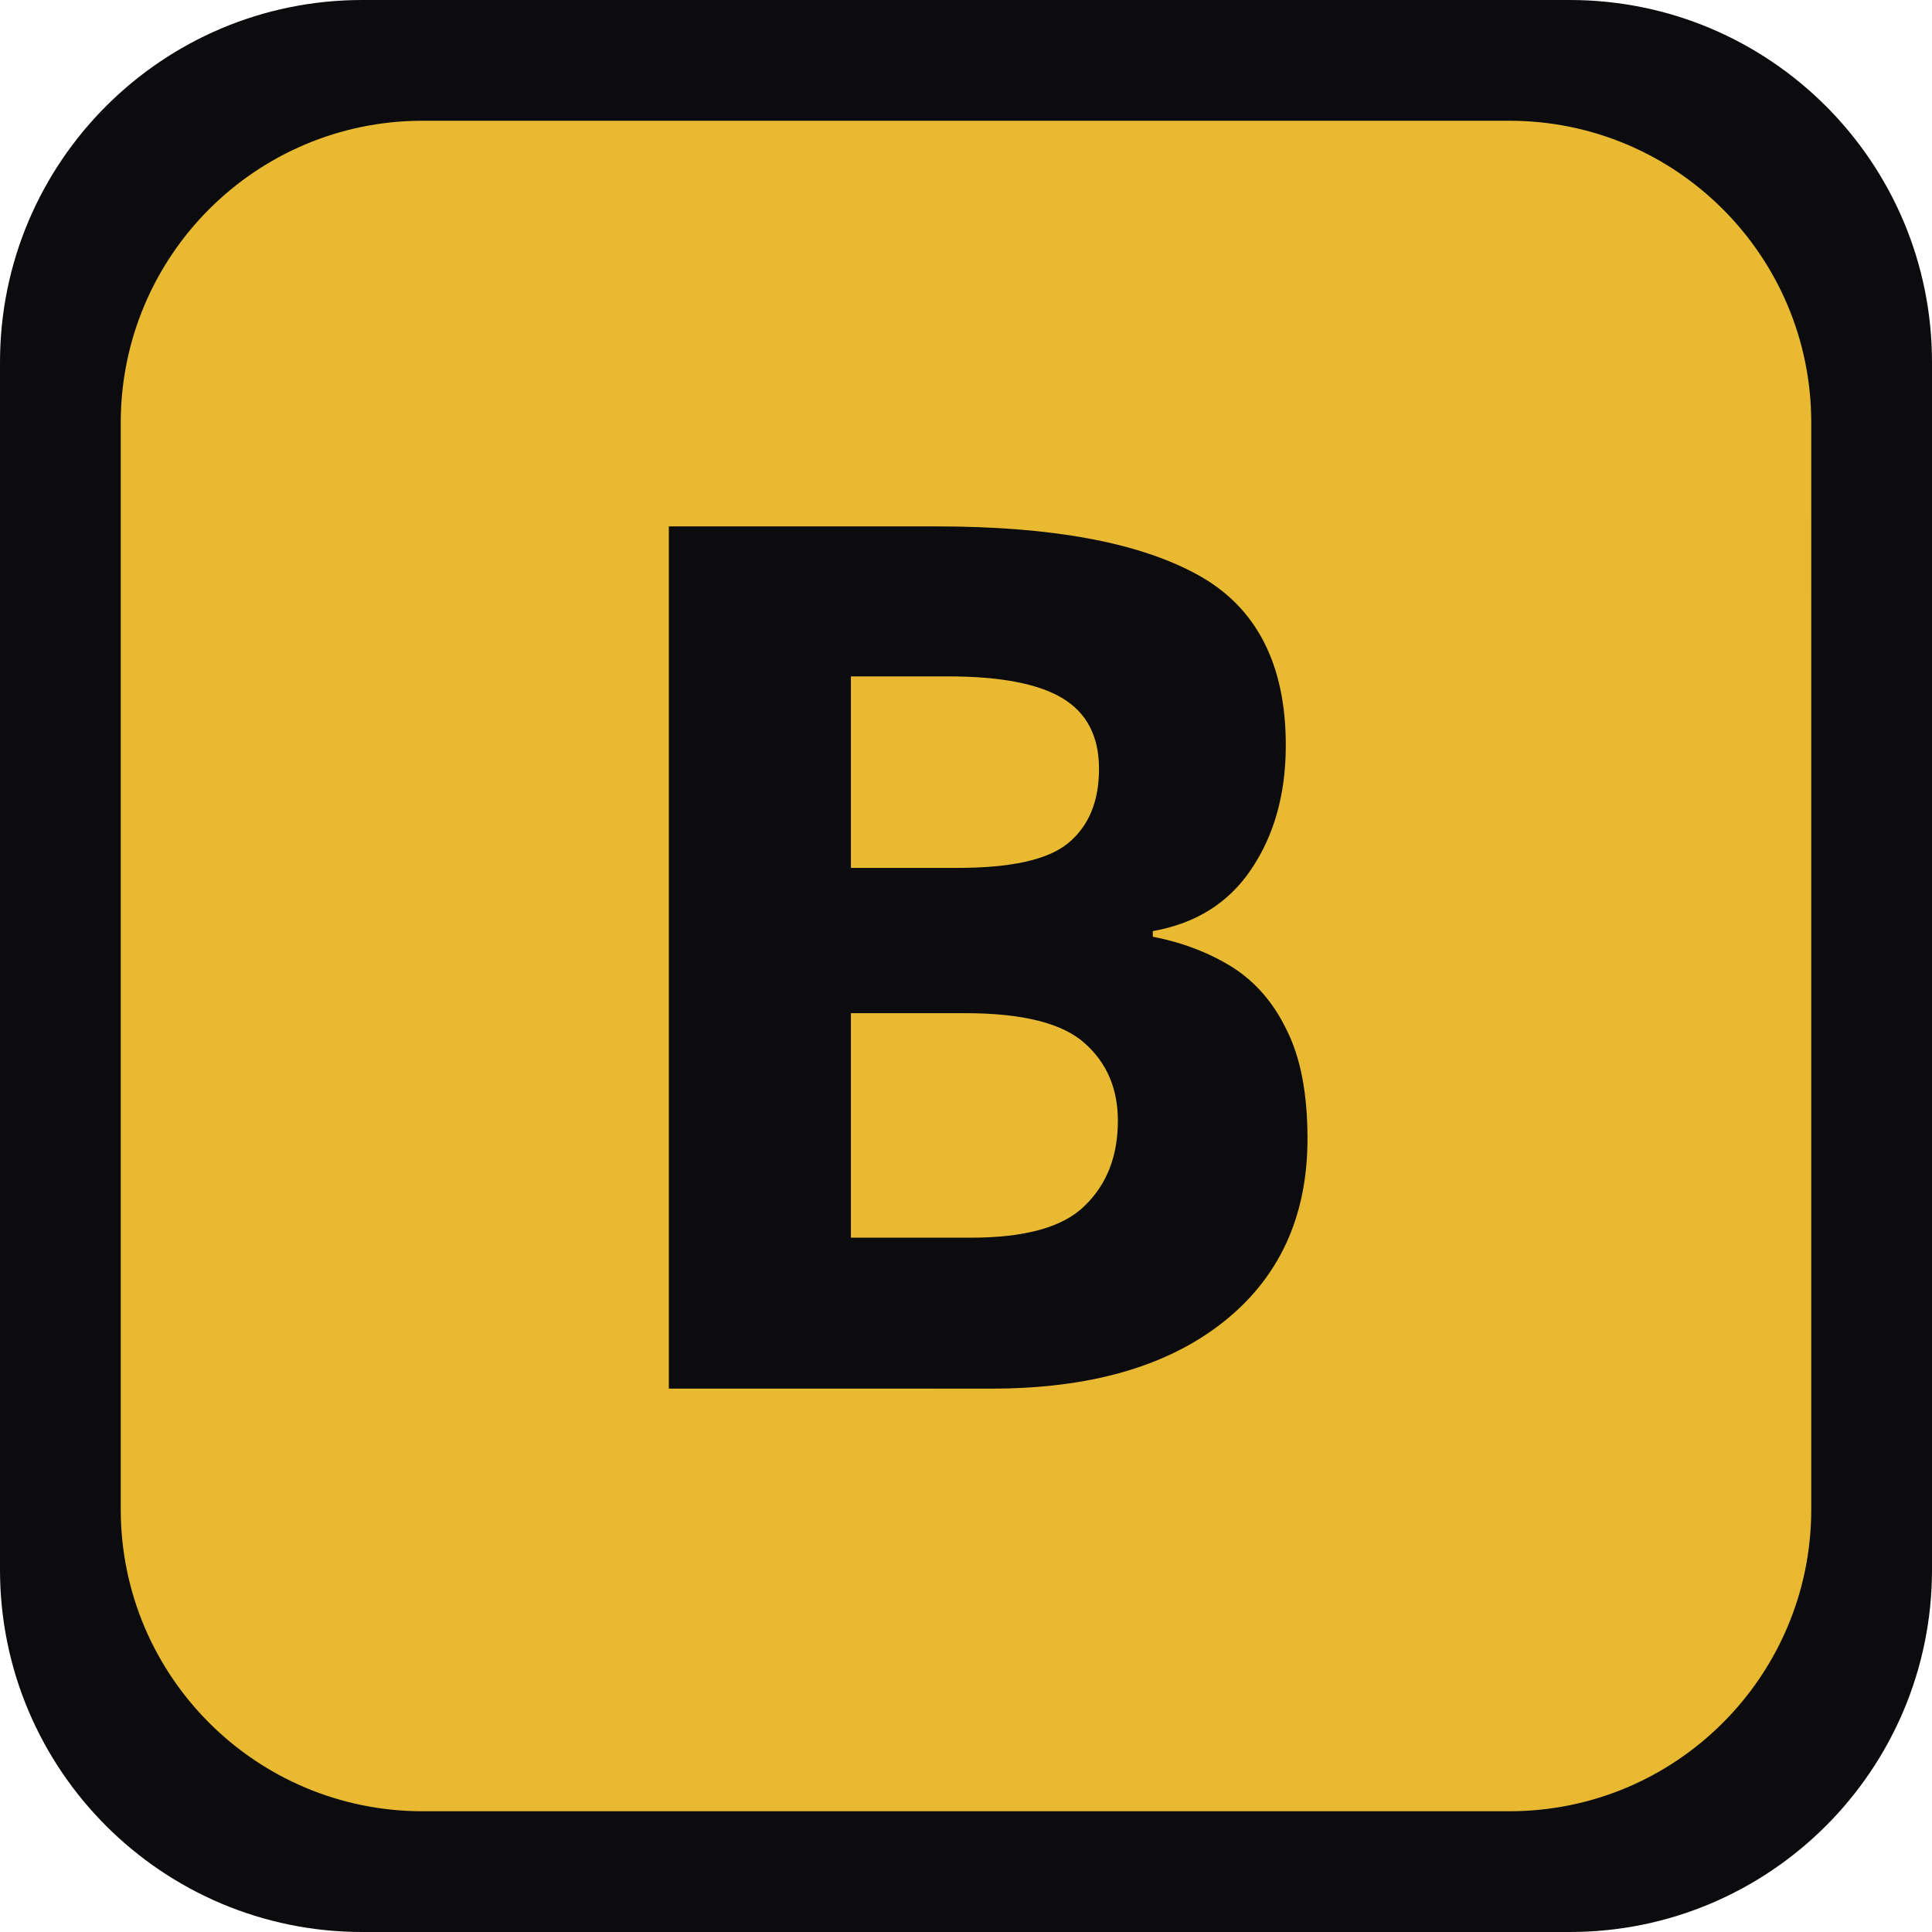
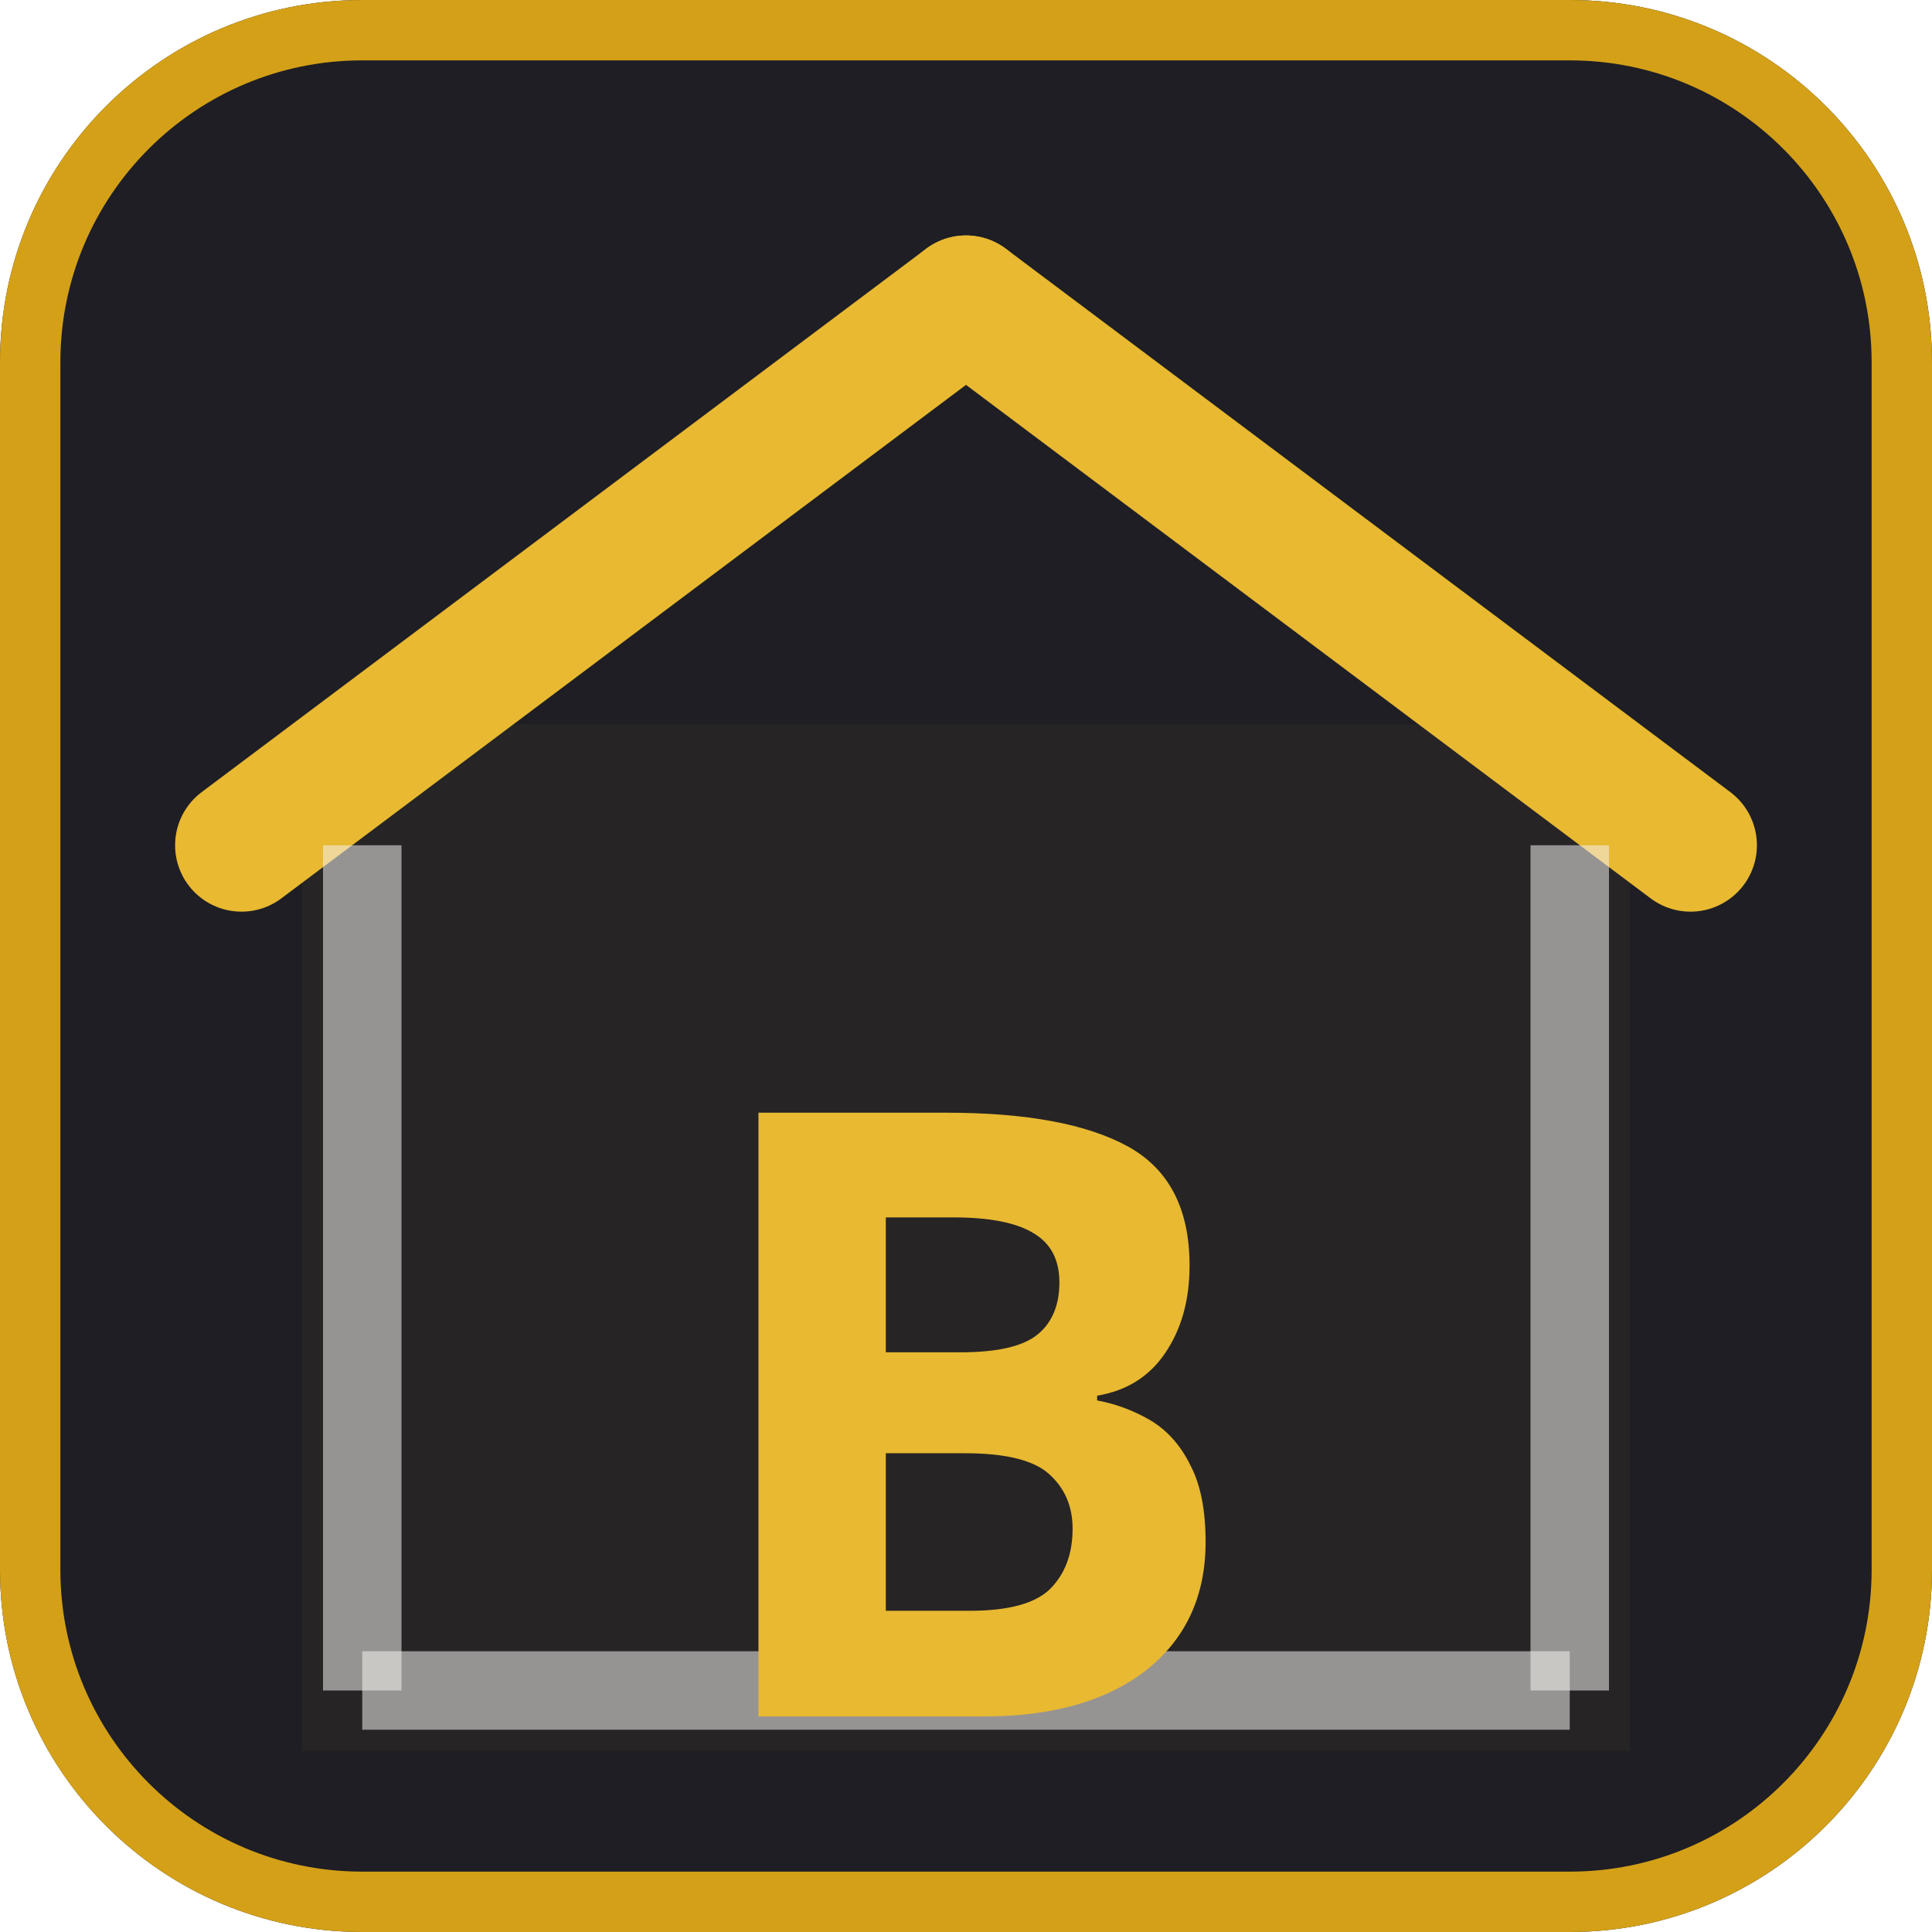
<svg xmlns="http://www.w3.org/2000/svg" viewBox="0 0 32 32">
-   <rect width="32" height="32" rx="6" fill="#0C0C0E" />
-   <rect x="2" y="2" width="28" height="28" rx="5" fill="url(#g)" />
-   <defs>
-     <linearGradient id="g" x1="0" y1="0" x2="32" y2="32">
-       <stop offset="0%" stop-color="#E8B931" />
-       <stop offset="100%" stop-color="#D4A017" />
-     </linearGradient>
-   </defs>
-   <text x="16" y="23" text-anchor="middle" font-family="system-ui,sans-serif" font-weight="800" font-size="20" fill="#0C0C0E">B</text>
+   <rect width="32" height="32" rx="6" fill="#1E1E24" />
+   <rect x="0.5" y="0.5" width="31" height="31" rx="5.5" fill="none" stroke="#D4A017" stroke-width="1" />
+   <rect x="5" y="12" width="22" height="17" fill="#E8B931" opacity="0.04" />
+   <path d="M16 5L28 14" stroke="#E8B931" stroke-width="2.2" stroke-linecap="round" />
+   <path d="M16 5L4 14" stroke="#E8B931" stroke-width="2.2" stroke-linecap="round" />
+   <line x1="6" y1="14" x2="6" y2="28" stroke="#F2F0ED" stroke-width="1.3" opacity="0.55" />
+   <line x1="26" y1="14" x2="26" y2="28" stroke="#F2F0ED" stroke-width="1.3" opacity="0.55" />
+   <line x1="6" y1="28" x2="26" y2="28" stroke="#F2F0ED" stroke-width="1.3" opacity="0.55" />
+   <text x="16" y="23" text-anchor="middle" dominant-baseline="central" font-family="system-ui,sans-serif" font-weight="900" font-size="14" fill="#E8B931">B</text>
</svg>
